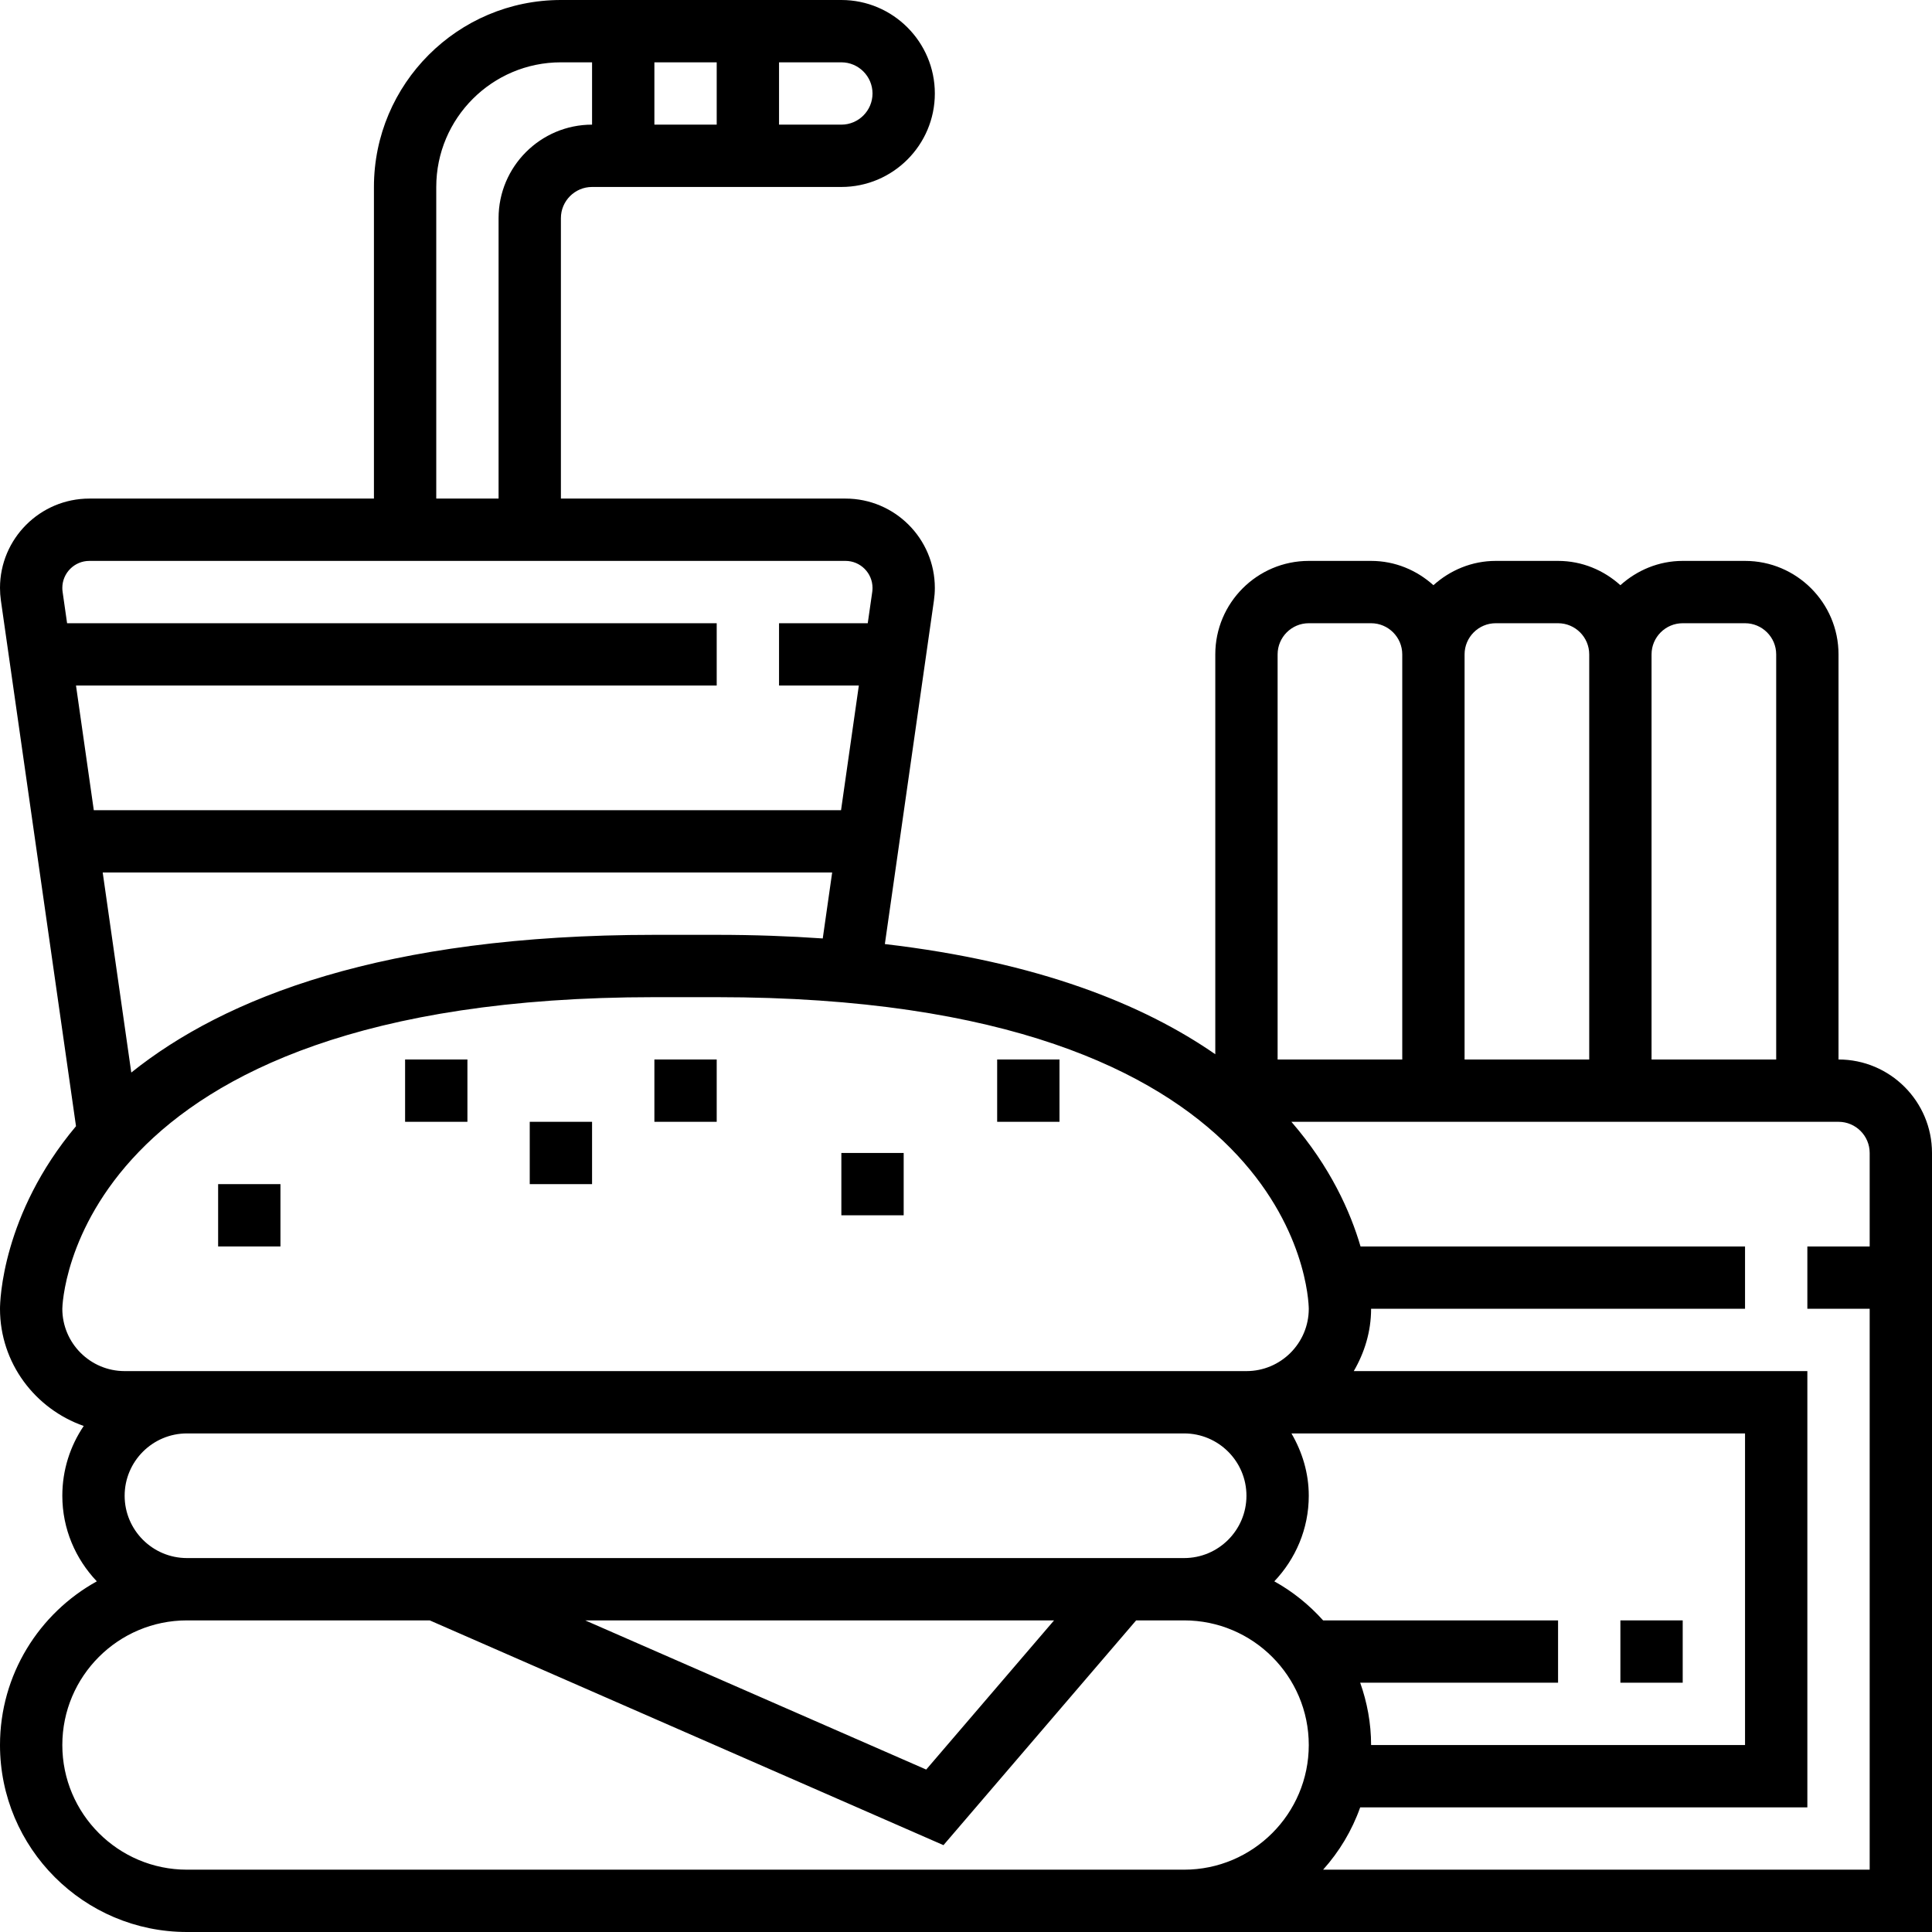
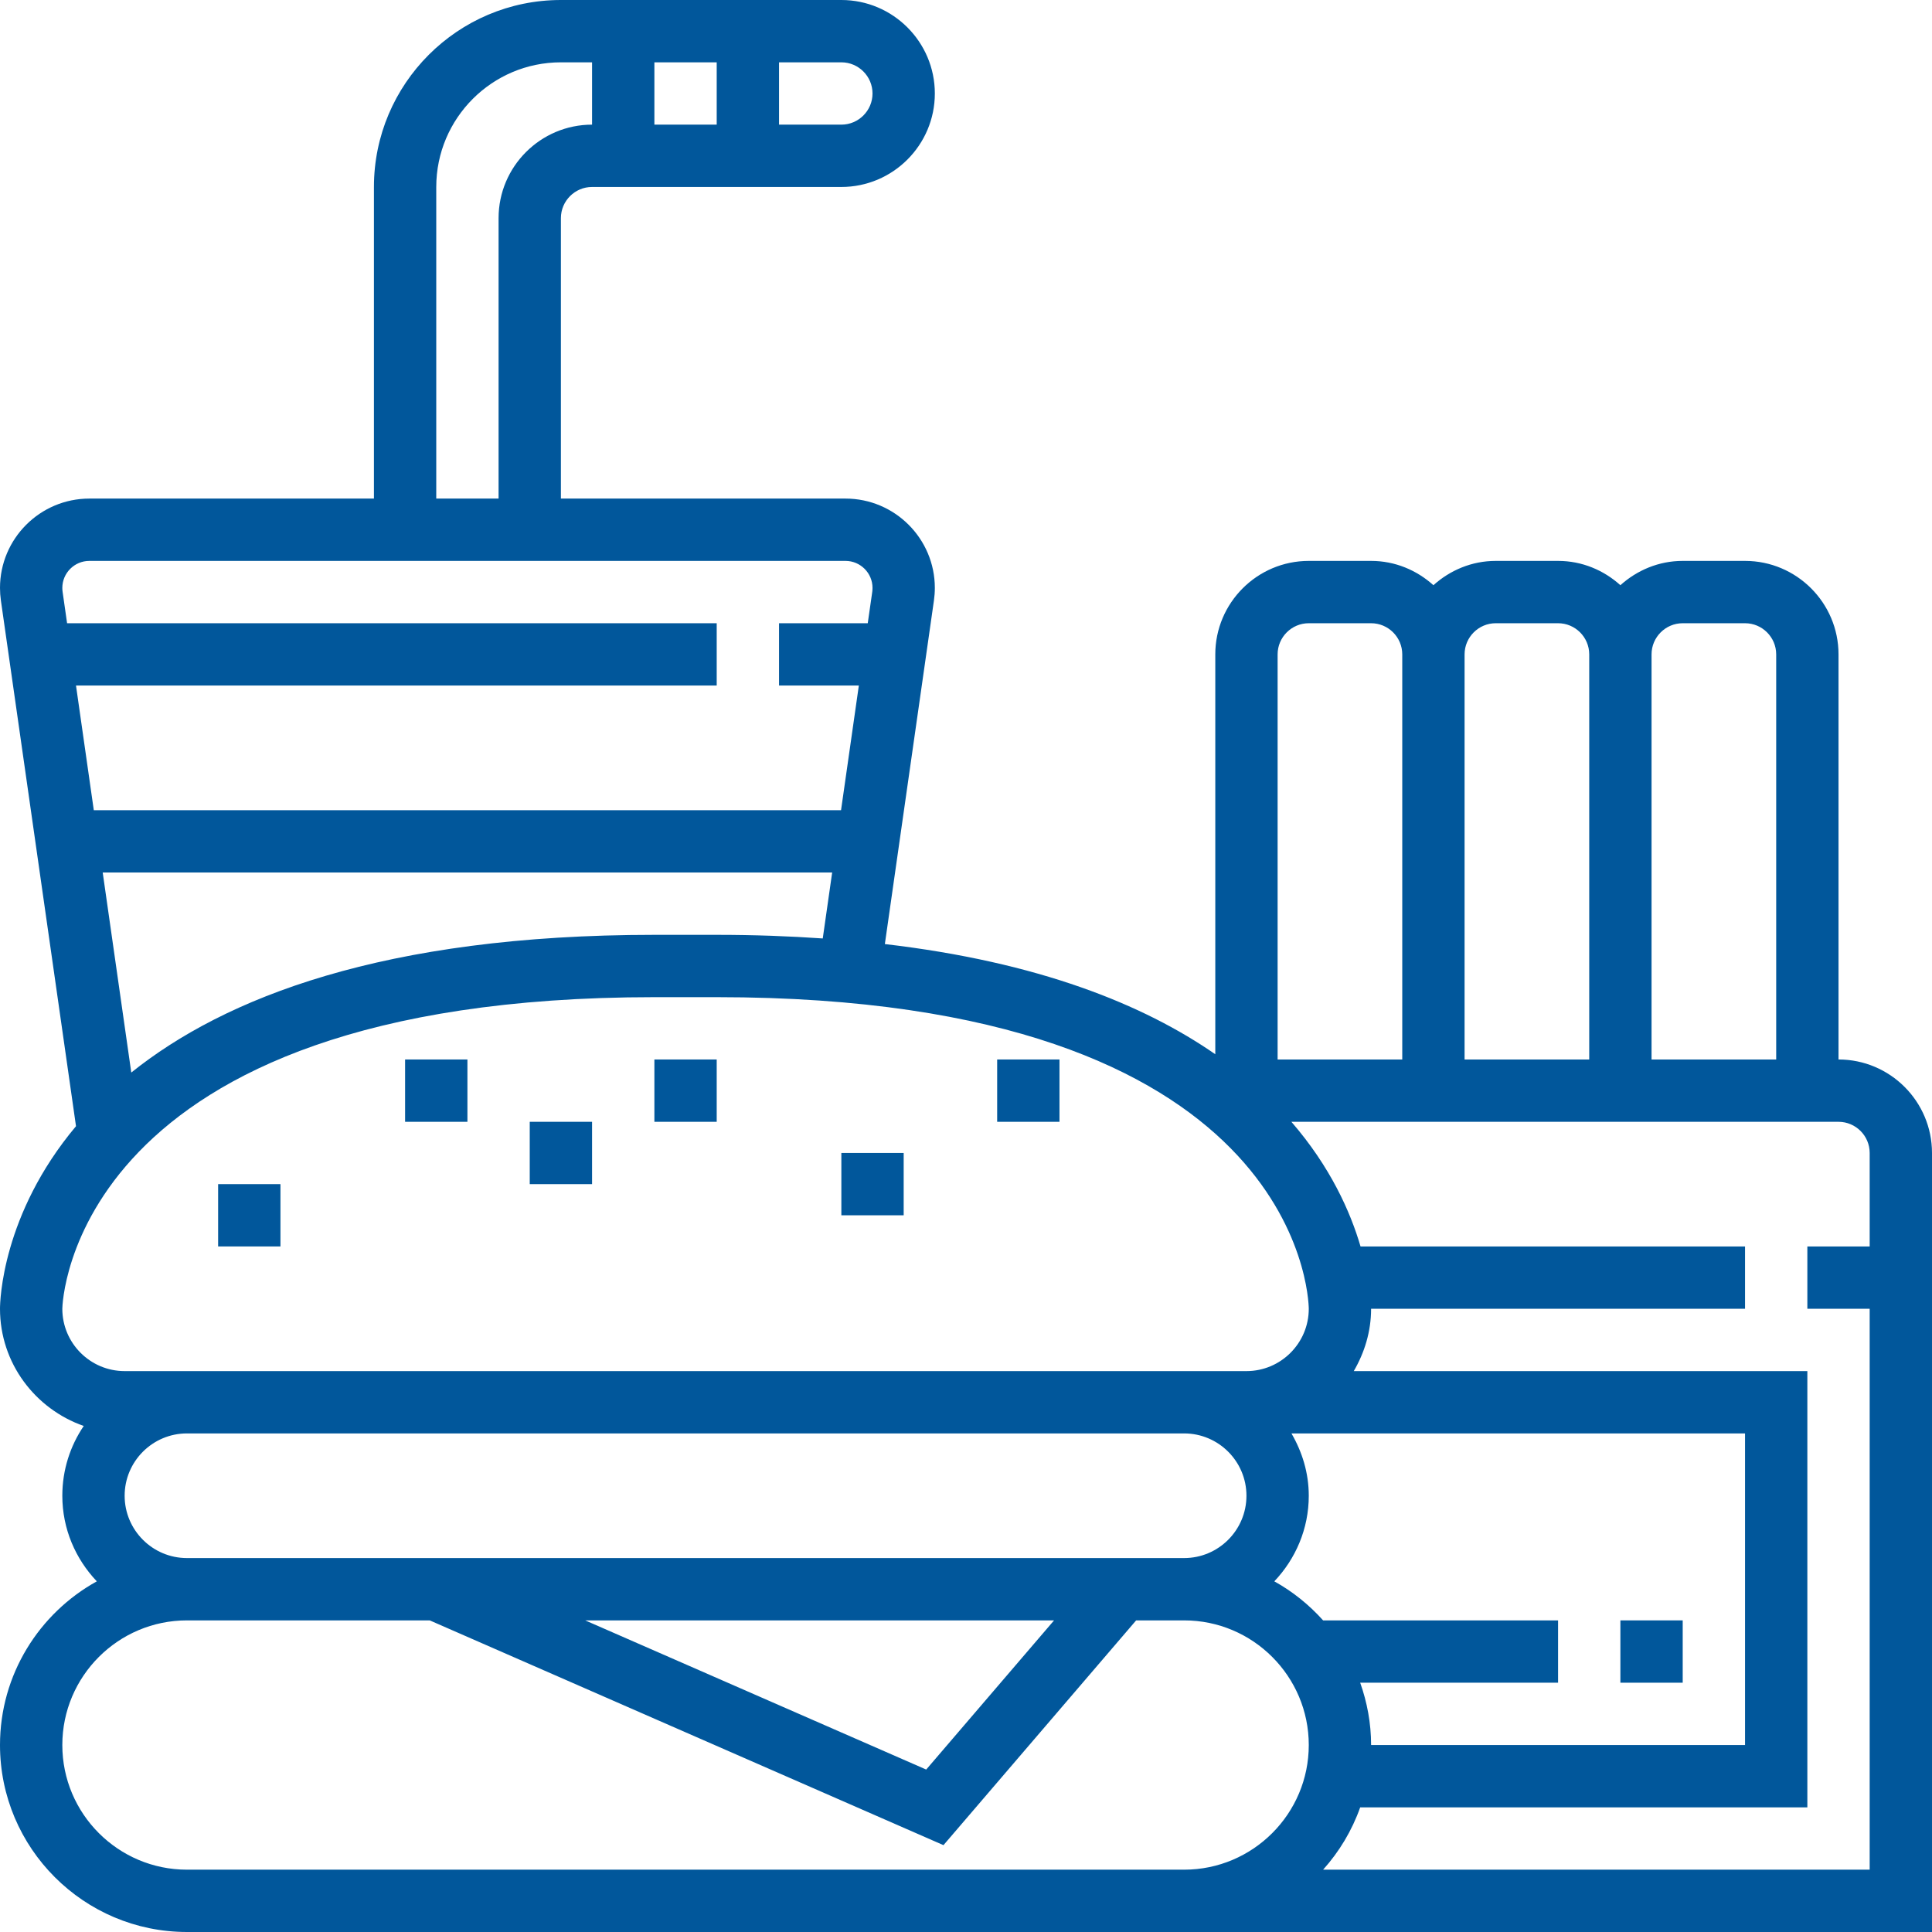
- <svg xmlns="http://www.w3.org/2000/svg" version="1.1" id="Layer_1" x="0px" y="0px" viewBox="0 0 496 496" style="enable-background:new 0 0 496 496;" xml:space="preserve">
+ <svg xmlns="http://www.w3.org/2000/svg" fill="#01579b" version="1.1" id="Layer_1" x="0px" y="0px" viewBox="0 0 496 496" style="enable-background:new 0 0 496 496;" xml:space="preserve">
  <g>
    <g>
      <g>
        <path d="M472,272V168c0-13.232-10.768-24-24-24h-16c-6.168,0-11.744,2.408-16,6.24c-4.256-3.84-9.832-6.24-16-6.24h-16     c-6.168,0-11.744,2.408-16,6.24c-4.256-3.84-9.832-6.24-16-6.24h-16c-13.232,0-24,10.768-24,24v102.656     c-18.456-12.792-45.392-23.68-84.832-28.288l12.6-88.208c0.152-1.064,0.232-2.144,0.232-3.224     C240,138.288,229.712,128,217.064,128H144V56c0-4.408,3.592-8,8-8h64c13.232,0,24-10.768,24-24S229.232,0,216,0h-72     c-26.472,0-48,21.528-48,48v80H22.936C10.288,128,0,138.288,0,150.936c0,1.08,0.08,2.16,0.232,3.248l19.28,134.944     C0.496,311.776,0,334.112,0,336c0,13.952,9.024,25.712,21.496,30.088C18.032,371.2,16,377.368,16,384     c0,8.528,3.4,16.232,8.856,21.976C10.056,414.16,0,429.92,0,448c0,26.472,21.528,48,48,48h240h16h192V328v-8v-24     C496,282.768,485.232,272,472,272z M424,168c0-4.408,3.592-8,8-8h16c4.408,0,8,3.592,8,8v104h-32V168z M376,168     c0-4.408,3.592-8,8-8h16c4.408,0,8,3.592,8,8v104h-32V168z M328,168c0-4.408,3.592-8,8-8h16c4.408,0,8,3.592,8,8v104h-32V168z      M200,16h16c4.408,0,8,3.592,8,8s-3.592,8-8,8h-16V16z M168,16h16v16h-16V16z M112,48c0-17.648,14.352-32,32-32h8v16     c-13.232,0-24,10.768-24,24v72h-16V48z M17.224,160l-1.152-8.056c-0.048-0.336-0.072-0.672-0.072-1.008     c0-3.824,3.112-6.936,6.936-6.936H96h48h73.064c3.824,0,6.936,3.112,6.936,6.936c0,0.336-0.024,0.672-0.064,0.984l-1.16,8.08H200     v16h20.488l-4.568,32H24.08l-4.568-32H184v-16H17.224z M213.64,224l-2.416,16.928C202.656,240.336,193.632,240,184,240h-16     c-69.712,0-110.432,16.232-134.296,35.352L26.368,224H213.64z M16,336c0-0.8,1.736-80,152-80h16c149.224,0,151.96,76.784,152,80     c0,8.824-7.176,16-16,16h-8h-8H48H32C23.176,352,16,344.824,16,336z M48,400c-8.824,0-16-7.176-16-16c0-8.824,7.176-16,16-16h256     c8.824,0,16,7.176,16,16c0,8.824-7.176,16-16,16H48z M270.608,416l-32.824,38.296L150.24,416H270.608z M304,480h-16H48     c-17.648,0-32-14.352-32-32s14.352-32,32-32h62.328l131.888,57.704L291.68,416H304c17.648,0,32,14.352,32,32S321.648,480,304,480     z M327.152,405.976C332.6,400.232,336,392.528,336,384c0-5.856-1.696-11.272-4.448-16H448v80h-96c0-5.616-1.024-10.984-2.8-16     H400v-16h-60.32C336.096,412.008,331.88,408.592,327.152,405.976z M480,320h-16v16h16v144H339.68     c4.152-4.624,7.408-10.032,9.52-16H464V352H347.552c2.752-4.728,4.448-10.144,4.448-16h96v-16h-98.712     c-2.6-8.896-7.736-20.44-17.752-32H472c4.408,0,8,3.584,8,8V320z" />
        <rect x="416" y="416" width="16" height="16" />
        <rect x="104" y="272" width="16" height="16" />
        <rect x="136" y="288" width="16" height="16" />
        <rect x="168" y="272" width="16" height="16" />
        <rect x="216" y="296" width="16" height="16" />
        <rect x="256" y="272" width="16" height="16" />
        <rect x="56" y="304" width="16" height="16" />
      </g>
    </g>
  </g>
  <g>
</g>
  <g>
</g>
  <g>
</g>
  <g>
</g>
  <g>
</g>
  <g>
</g>
  <g>
</g>
  <g>
</g>
  <g>
</g>
  <g>
</g>
  <g>
</g>
  <g>
</g>
  <g>
</g>
  <g>
</g>
  <g>
</g>
</svg>
